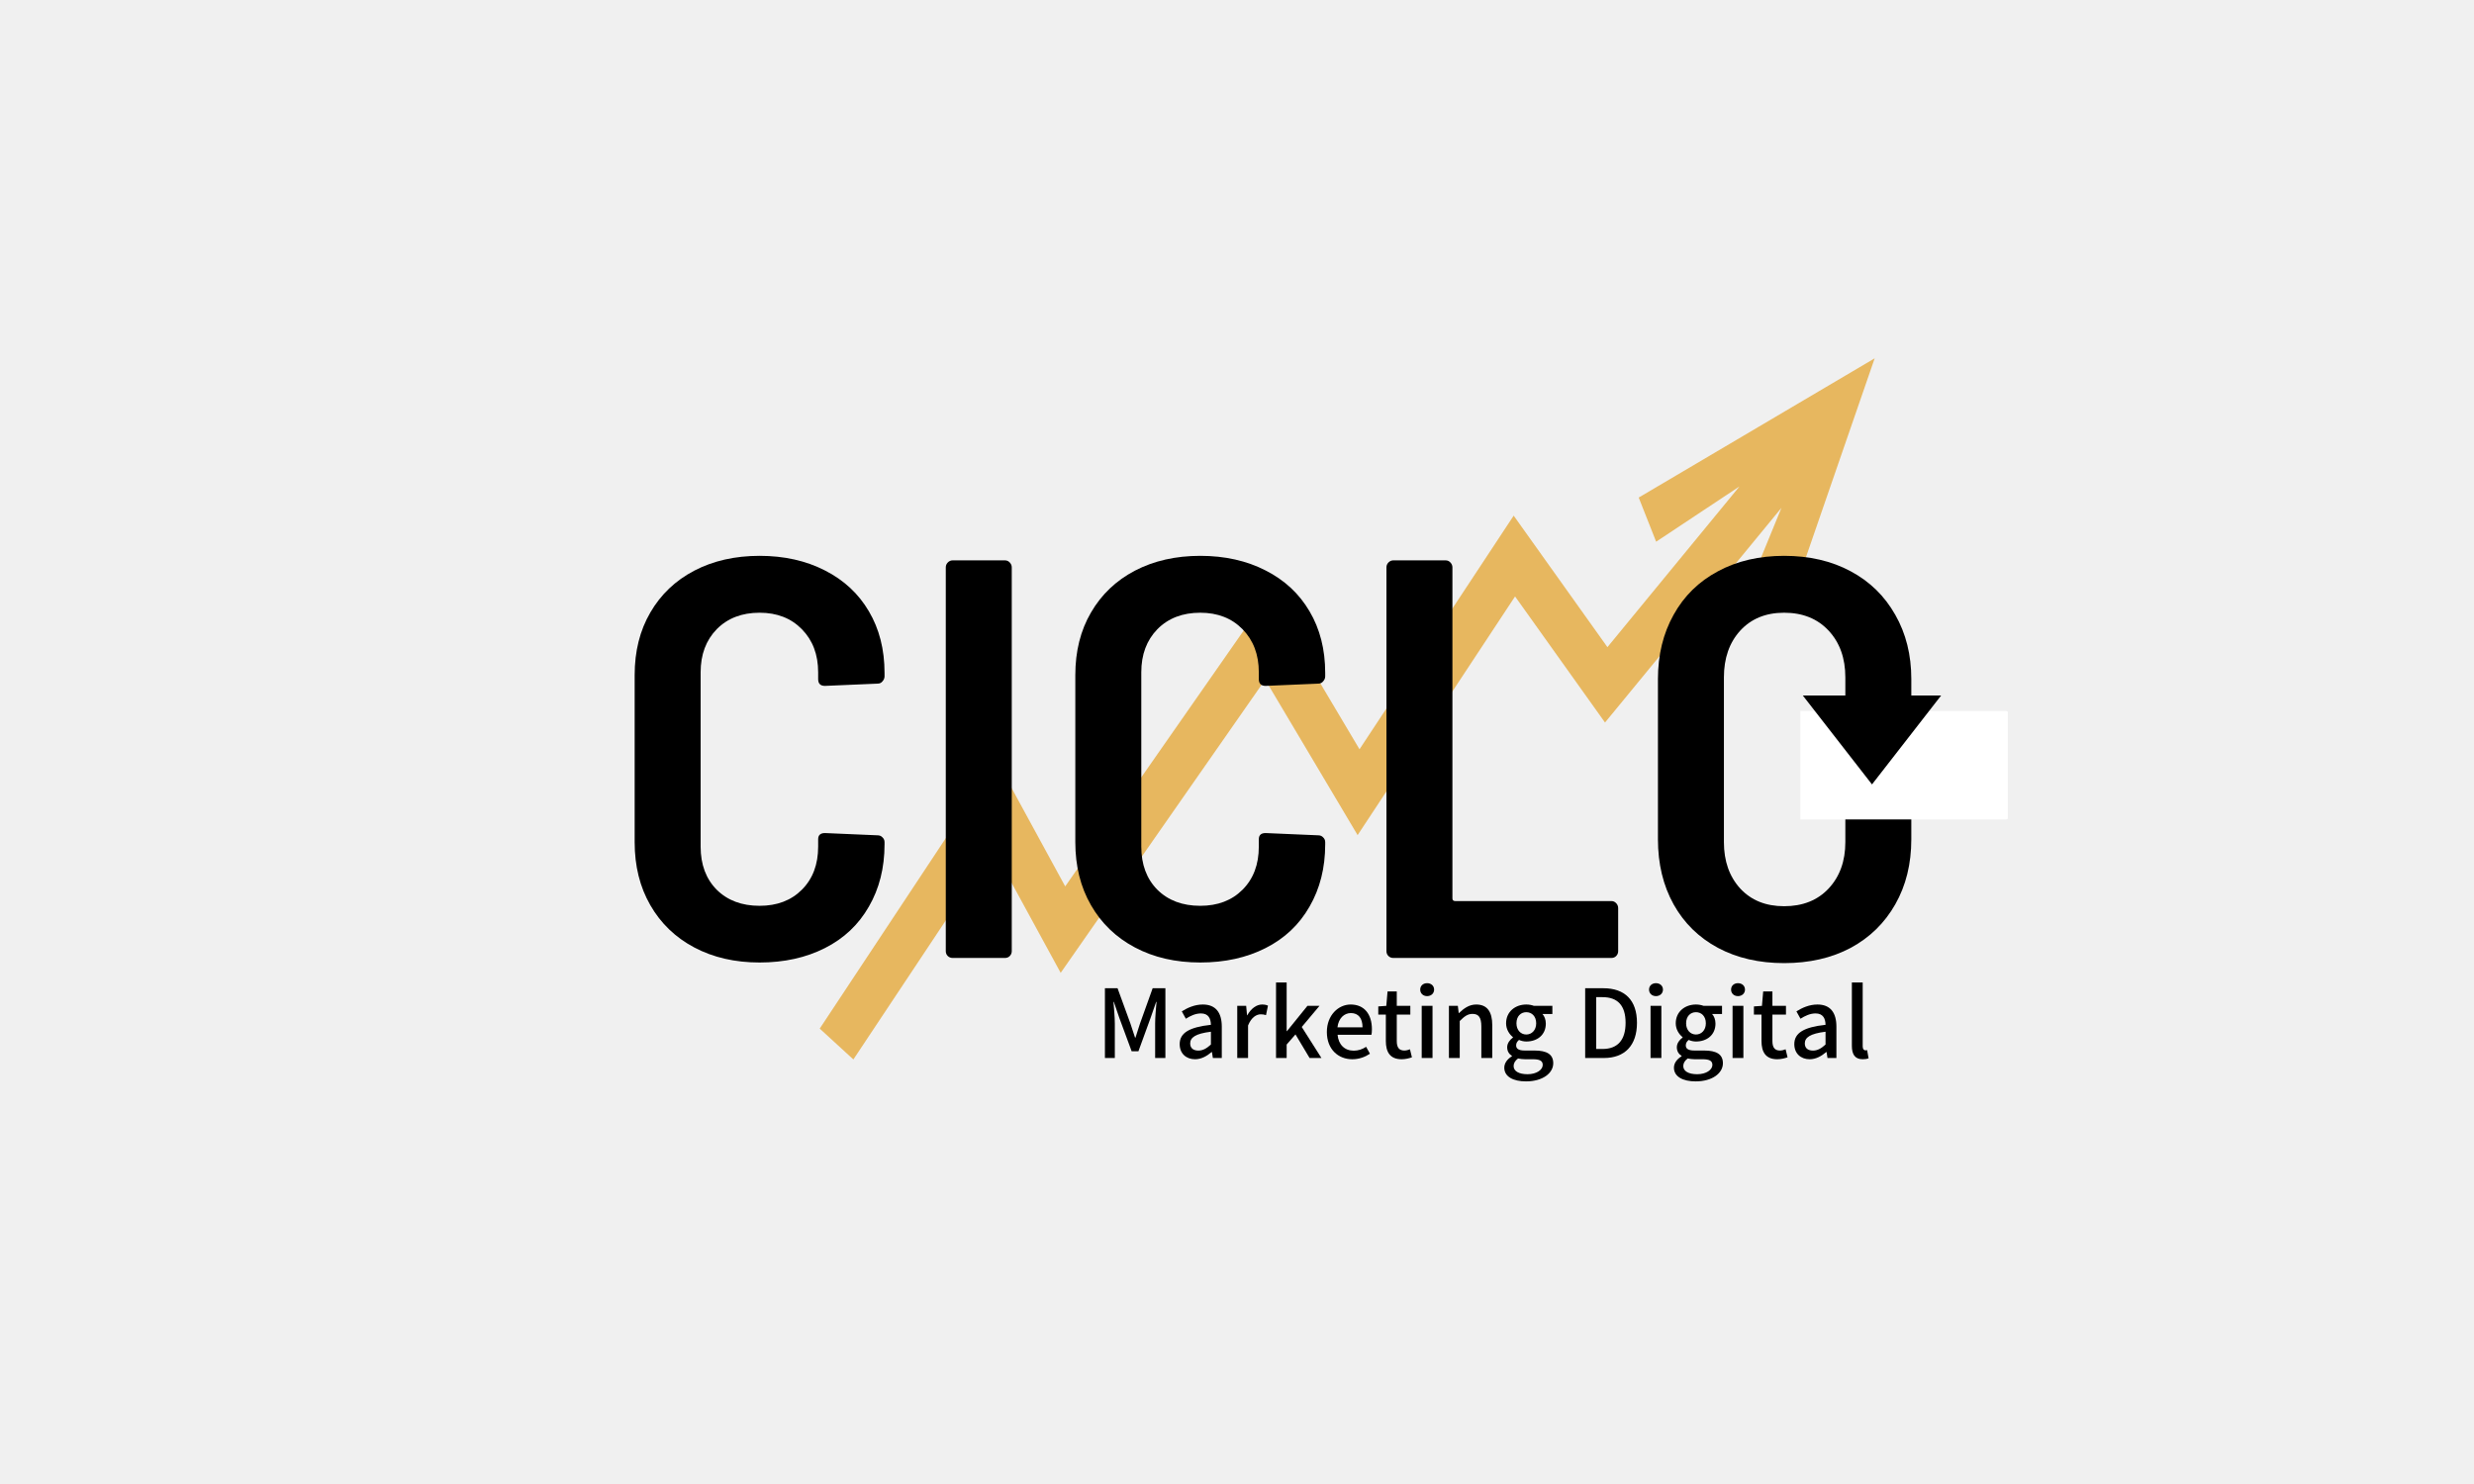
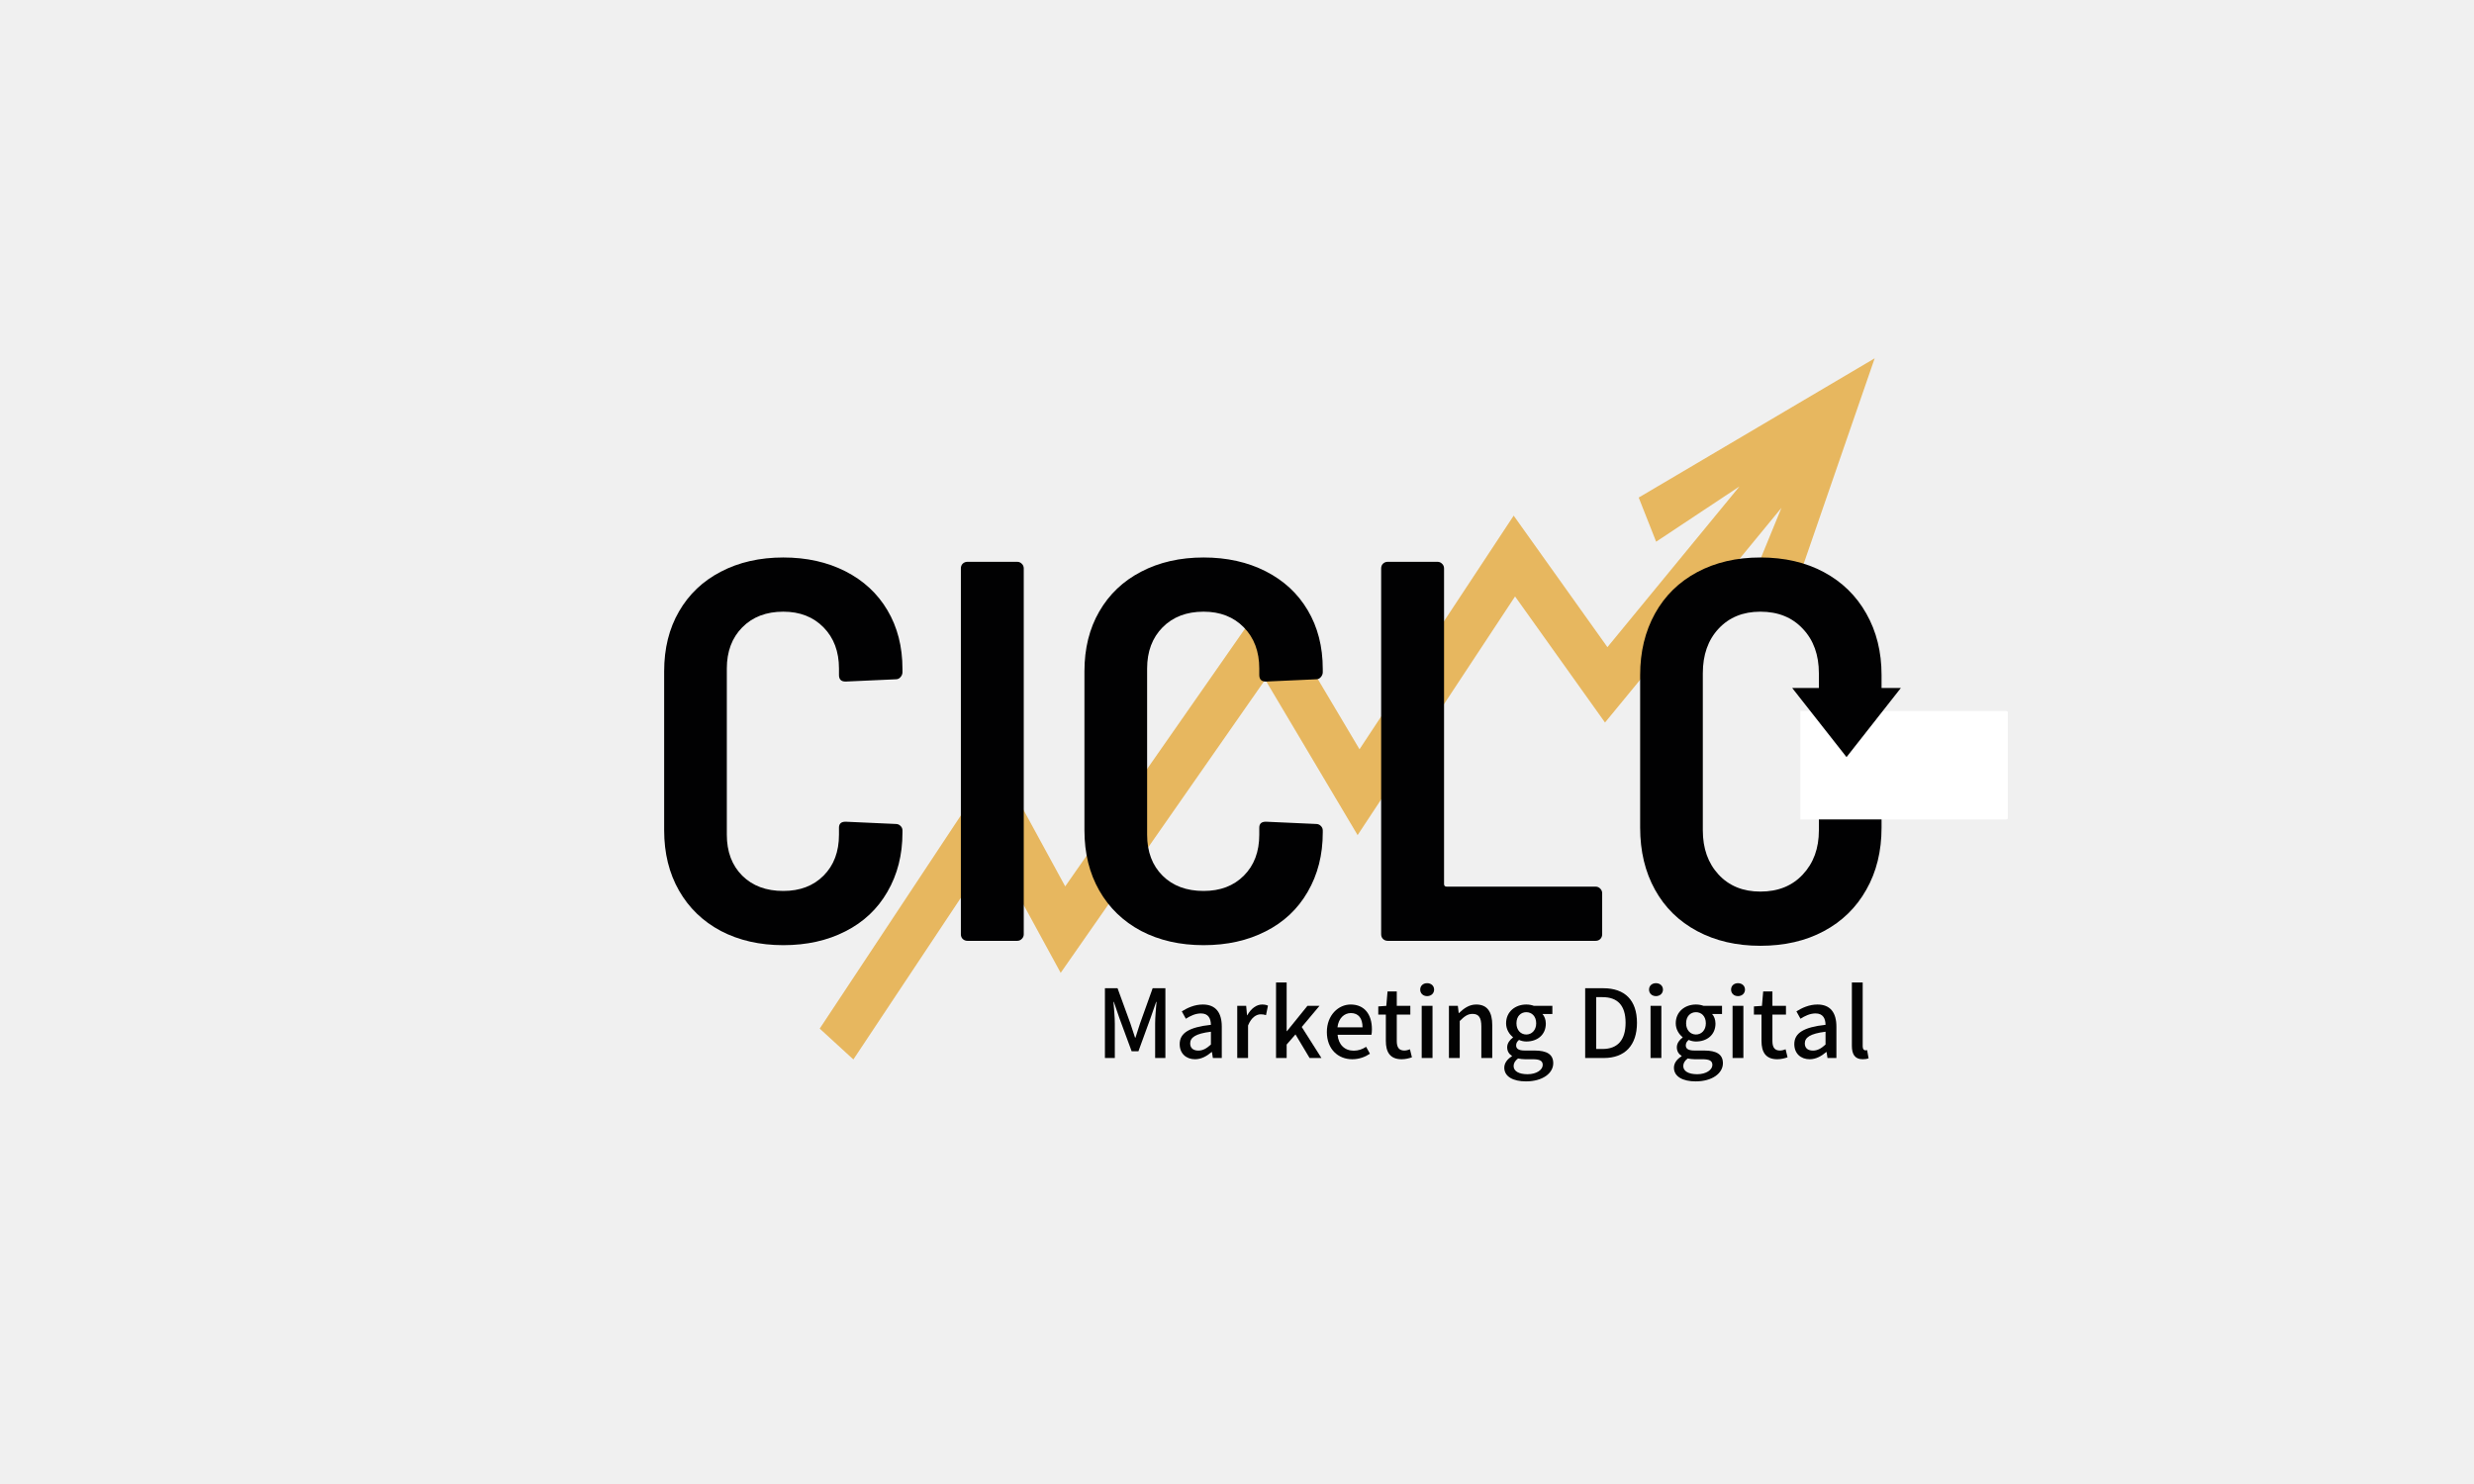
<svg xmlns="http://www.w3.org/2000/svg" width="250" zoomAndPan="magnify" viewBox="0 0 187.5 112.5" height="150" preserveAspectRatio="xMidYMid meet" version="1.0">
  <defs>
    <g />
-     <clipPath id="caa69b5c04">
+     <clipPath id="a425c3b63a">
      <path d="M 62.047 27.172 L 142.156 27.172 L 142.156 80.328 L 62.047 80.328 Z M 62.047 27.172 " clip-rule="nonzero" />
    </clipPath>
-     <clipPath id="be107abb8f">
+     <clipPath id="c1d5c8762c">
      <path d="M 136.445 53.891 L 152.168 53.891 L 152.168 62.129 L 136.445 62.129 Z M 136.445 53.891 " clip-rule="nonzero" />
    </clipPath>
-     <clipPath id="db0dd42213">
-       <path d="M 136.633 52.727 L 147.113 52.727 L 147.113 59.465 L 136.633 59.465 Z M 136.633 52.727 " clip-rule="nonzero" />
+     <clipPath id="88391df45c">
+       <path d="M 135.828 52.156 L 144.062 52.156 L 144.062 57.395 L 135.828 57.395 Z M 135.828 52.156 " clip-rule="nonzero" />
    </clipPath>
  </defs>
-   <g clip-path="url(#caa69b5c04)">
+   <g clip-path="url(#a425c3b63a)">
    <path fill="#e7b75f" d="M 124.195 37.719 L 125.516 41.066 L 131.832 36.875 L 121.824 49.059 L 114.719 39.09 L 103.035 56.801 L 96.109 45.145 L 80.73 67.195 L 75.551 57.691 L 62.125 77.977 L 64.676 80.316 L 75.273 64.371 L 80.387 73.75 L 95.887 51.523 L 102.891 63.309 L 114.824 45.215 L 121.641 54.773 L 135.012 38.5 L 132.227 45.297 L 135.504 46.195 L 142.078 27.164 L 124.195 37.719 " fill-opacity="1" fill-rule="nonzero" />
  </g>
-   <g fill="#000000" fill-opacity="1">
-     <g transform="translate(45.99065, 72.62123)">
+   <g fill="#010102" fill-opacity="1">
+     <g transform="translate(48.31856, 71.32353)">
      <g>
-         <path d="M 11.578 0.344 C 9.711 0.344 8.062 -0.035 6.625 -0.797 C 5.195 -1.555 4.086 -2.625 3.297 -4 C 2.504 -5.375 2.109 -6.969 2.109 -8.781 L 2.109 -21.438 C 2.109 -23.25 2.504 -24.832 3.297 -26.188 C 4.086 -27.551 5.195 -28.609 6.625 -29.359 C 8.062 -30.109 9.711 -30.484 11.578 -30.484 C 13.441 -30.484 15.094 -30.113 16.531 -29.375 C 17.969 -28.645 19.078 -27.613 19.859 -26.281 C 20.648 -24.945 21.047 -23.391 21.047 -21.609 L 21.047 -21.344 C 21.047 -21.207 20.992 -21.082 20.891 -20.969 C 20.797 -20.852 20.676 -20.797 20.531 -20.797 L 16.531 -20.625 C 16.188 -20.625 16.016 -20.797 16.016 -21.141 L 16.016 -21.656 C 16.016 -23 15.602 -24.086 14.781 -24.922 C 13.969 -25.754 12.898 -26.172 11.578 -26.172 C 10.234 -26.172 9.148 -25.754 8.328 -24.922 C 7.516 -24.086 7.109 -23 7.109 -21.656 L 7.109 -8.438 C 7.109 -7.082 7.516 -5.992 8.328 -5.172 C 9.148 -4.359 10.234 -3.953 11.578 -3.953 C 12.898 -3.953 13.969 -4.359 14.781 -5.172 C 15.602 -5.992 16.016 -7.082 16.016 -8.438 L 16.016 -9 C 16.016 -9.312 16.188 -9.469 16.531 -9.469 L 20.531 -9.297 C 20.676 -9.297 20.797 -9.242 20.891 -9.141 C 20.992 -9.047 21.047 -8.926 21.047 -8.781 L 21.047 -8.609 C 21.047 -6.828 20.648 -5.254 19.859 -3.891 C 19.078 -2.523 17.969 -1.477 16.531 -0.75 C 15.094 -0.02 13.441 0.344 11.578 0.344 Z M 11.578 0.344 " />
+         <path d="M 11.047 0.328 C 9.266 0.328 7.688 -0.031 6.312 -0.75 C 4.945 -1.477 3.891 -2.5 3.141 -3.812 C 2.391 -5.125 2.016 -6.645 2.016 -8.375 L 2.016 -20.438 C 2.016 -22.164 2.391 -23.676 3.141 -24.969 C 3.891 -26.27 4.945 -27.273 6.312 -27.984 C 7.688 -28.703 9.266 -29.062 11.047 -29.062 C 12.816 -29.062 14.383 -28.711 15.75 -28.016 C 17.125 -27.316 18.188 -26.332 18.938 -25.062 C 19.695 -23.789 20.078 -22.305 20.078 -20.609 L 20.078 -20.359 C 20.078 -20.223 20.023 -20.098 19.922 -19.984 C 19.828 -19.879 19.711 -19.828 19.578 -19.828 L 15.766 -19.656 C 15.43 -19.656 15.266 -19.82 15.266 -20.156 L 15.266 -20.641 C 15.266 -21.93 14.875 -22.973 14.094 -23.766 C 13.32 -24.555 12.305 -24.953 11.047 -24.953 C 9.754 -24.953 8.719 -24.555 7.938 -23.766 C 7.156 -22.973 6.766 -21.93 6.766 -20.641 L 6.766 -8.047 C 6.766 -6.754 7.156 -5.719 7.938 -4.938 C 8.719 -4.164 9.754 -3.781 11.047 -3.781 C 12.305 -3.781 13.32 -4.164 14.094 -4.938 C 14.875 -5.719 15.266 -6.754 15.266 -8.047 L 15.266 -8.578 C 15.266 -8.879 15.43 -9.031 15.766 -9.031 L 19.578 -8.859 C 19.711 -8.859 19.828 -8.812 19.922 -8.719 C 20.023 -8.625 20.078 -8.508 20.078 -8.375 L 20.078 -8.203 C 20.078 -6.516 19.695 -5.02 18.938 -3.719 C 18.188 -2.414 17.125 -1.414 15.75 -0.719 C 14.383 -0.02 12.816 0.328 11.047 0.328 Z M 11.047 0.328 " />
      </g>
    </g>
  </g>
-   <g fill="#000000" fill-opacity="1">
-     <g transform="translate(68.92936, 72.62123)">
+   <g fill="#010102" fill-opacity="1">
+     <g transform="translate(70.19733, 71.32353)">
      <g>
-         <path d="M 3.266 0 C 3.129 0 3.008 -0.047 2.906 -0.141 C 2.801 -0.242 2.75 -0.367 2.75 -0.516 L 2.75 -29.609 C 2.75 -29.754 2.801 -29.879 2.906 -29.984 C 3.008 -30.086 3.129 -30.141 3.266 -30.141 L 7.234 -30.141 C 7.379 -30.141 7.5 -30.086 7.594 -29.984 C 7.695 -29.879 7.75 -29.754 7.75 -29.609 L 7.75 -0.516 C 7.75 -0.367 7.695 -0.242 7.594 -0.141 C 7.5 -0.047 7.379 0 7.234 0 Z M 3.266 0 " />
+         <path d="M 3.125 0 C 2.988 0 2.867 -0.047 2.766 -0.141 C 2.672 -0.234 2.625 -0.352 2.625 -0.5 L 2.625 -28.234 C 2.625 -28.379 2.672 -28.5 2.766 -28.594 C 2.867 -28.688 2.988 -28.734 3.125 -28.734 L 6.891 -28.734 C 7.023 -28.734 7.141 -28.688 7.234 -28.594 C 7.336 -28.5 7.391 -28.379 7.391 -28.234 L 7.391 -0.5 C 7.391 -0.352 7.336 -0.234 7.234 -0.141 C 7.141 -0.047 7.023 0 6.891 0 Z M 3.125 0 " />
      </g>
    </g>
  </g>
-   <g fill="#000000" fill-opacity="1">
-     <g transform="translate(79.38734, 72.62123)">
+   <g fill="#010102" fill-opacity="1">
+     <g transform="translate(80.17207, 71.32353)">
      <g>
-         <path d="M 11.578 0.344 C 9.711 0.344 8.062 -0.035 6.625 -0.797 C 5.195 -1.555 4.086 -2.625 3.297 -4 C 2.504 -5.375 2.109 -6.969 2.109 -8.781 L 2.109 -21.438 C 2.109 -23.25 2.504 -24.832 3.297 -26.188 C 4.086 -27.551 5.195 -28.609 6.625 -29.359 C 8.062 -30.109 9.711 -30.484 11.578 -30.484 C 13.441 -30.484 15.094 -30.113 16.531 -29.375 C 17.969 -28.645 19.078 -27.613 19.859 -26.281 C 20.648 -24.945 21.047 -23.391 21.047 -21.609 L 21.047 -21.344 C 21.047 -21.207 20.992 -21.082 20.891 -20.969 C 20.797 -20.852 20.676 -20.797 20.531 -20.797 L 16.531 -20.625 C 16.188 -20.625 16.016 -20.797 16.016 -21.141 L 16.016 -21.656 C 16.016 -23 15.602 -24.086 14.781 -24.922 C 13.969 -25.754 12.898 -26.172 11.578 -26.172 C 10.234 -26.172 9.148 -25.754 8.328 -24.922 C 7.516 -24.086 7.109 -23 7.109 -21.656 L 7.109 -8.438 C 7.109 -7.082 7.516 -5.992 8.328 -5.172 C 9.148 -4.359 10.234 -3.953 11.578 -3.953 C 12.898 -3.953 13.969 -4.359 14.781 -5.172 C 15.602 -5.992 16.016 -7.082 16.016 -8.438 L 16.016 -9 C 16.016 -9.312 16.188 -9.469 16.531 -9.469 L 20.531 -9.297 C 20.676 -9.297 20.797 -9.242 20.891 -9.141 C 20.992 -9.047 21.047 -8.926 21.047 -8.781 L 21.047 -8.609 C 21.047 -6.828 20.648 -5.254 19.859 -3.891 C 19.078 -2.523 17.969 -1.477 16.531 -0.75 C 15.094 -0.02 13.441 0.344 11.578 0.344 Z M 11.578 0.344 " />
+         <path d="M 11.047 0.328 C 9.266 0.328 7.688 -0.031 6.312 -0.75 C 4.945 -1.477 3.891 -2.5 3.141 -3.812 C 2.391 -5.125 2.016 -6.645 2.016 -8.375 L 2.016 -20.438 C 2.016 -22.164 2.391 -23.676 3.141 -24.969 C 3.891 -26.27 4.945 -27.273 6.312 -27.984 C 7.688 -28.703 9.266 -29.062 11.047 -29.062 C 12.816 -29.062 14.383 -28.711 15.75 -28.016 C 17.125 -27.316 18.188 -26.332 18.938 -25.062 C 19.695 -23.789 20.078 -22.305 20.078 -20.609 L 20.078 -20.359 C 20.078 -20.223 20.023 -20.098 19.922 -19.984 C 19.828 -19.879 19.711 -19.828 19.578 -19.828 L 15.766 -19.656 C 15.43 -19.656 15.266 -19.82 15.266 -20.156 L 15.266 -20.641 C 15.266 -21.93 14.875 -22.973 14.094 -23.766 C 13.32 -24.555 12.305 -24.953 11.047 -24.953 C 9.754 -24.953 8.719 -24.555 7.938 -23.766 C 7.156 -22.973 6.766 -21.93 6.766 -20.641 L 6.766 -8.047 C 6.766 -6.754 7.156 -5.719 7.938 -4.938 C 8.719 -4.164 9.754 -3.781 11.047 -3.781 C 12.305 -3.781 13.32 -4.164 14.094 -4.938 C 14.875 -5.719 15.266 -6.754 15.266 -8.047 L 15.266 -8.578 C 15.266 -8.879 15.43 -9.031 15.766 -9.031 L 19.578 -8.859 C 19.711 -8.859 19.828 -8.812 19.922 -8.719 C 20.023 -8.625 20.078 -8.508 20.078 -8.375 L 20.078 -8.203 C 20.078 -6.516 19.695 -5.02 18.938 -3.719 C 18.188 -2.414 17.125 -1.414 15.75 -0.719 C 14.383 -0.02 12.816 0.328 11.047 0.328 Z M 11.047 0.328 " />
      </g>
    </g>
  </g>
-   <g fill="#000000" fill-opacity="1">
-     <g transform="translate(102.3261, 72.62123)">
+   <g fill="#010102" fill-opacity="1">
+     <g transform="translate(102.0508, 71.32353)">
      <g>
-         <path d="M 3.266 0 C 3.129 0 3.008 -0.047 2.906 -0.141 C 2.801 -0.242 2.75 -0.367 2.75 -0.516 L 2.75 -29.609 C 2.75 -29.754 2.801 -29.879 2.906 -29.984 C 3.008 -30.086 3.129 -30.141 3.266 -30.141 L 7.234 -30.141 C 7.379 -30.141 7.5 -30.086 7.594 -29.984 C 7.695 -29.879 7.75 -29.754 7.75 -29.609 L 7.75 -4.516 C 7.75 -4.379 7.82 -4.312 7.969 -4.312 L 19.797 -4.312 C 19.941 -4.312 20.062 -4.258 20.156 -4.156 C 20.258 -4.051 20.312 -3.926 20.312 -3.781 L 20.312 -0.516 C 20.312 -0.367 20.258 -0.242 20.156 -0.141 C 20.062 -0.047 19.941 0 19.797 0 Z M 3.266 0 " />
+         <path d="M 3.125 0 C 2.988 0 2.867 -0.047 2.766 -0.141 C 2.672 -0.234 2.625 -0.352 2.625 -0.5 L 2.625 -28.234 C 2.625 -28.379 2.672 -28.5 2.766 -28.594 C 2.867 -28.688 2.988 -28.734 3.125 -28.734 L 6.891 -28.734 C 7.023 -28.734 7.141 -28.688 7.234 -28.594 C 7.336 -28.5 7.391 -28.379 7.391 -28.234 L 7.391 -4.312 C 7.391 -4.176 7.457 -4.109 7.594 -4.109 L 18.875 -4.109 C 19.02 -4.109 19.141 -4.055 19.234 -3.953 C 19.328 -3.859 19.375 -3.742 19.375 -3.609 L 19.375 -0.5 C 19.375 -0.352 19.328 -0.234 19.234 -0.141 C 19.141 -0.047 19.02 0 18.875 0 Z M 3.125 0 " />
      </g>
    </g>
  </g>
-   <g fill="#000000" fill-opacity="1">
-     <g transform="translate(123.5433, 72.62123)">
+   <g fill="#010102" fill-opacity="1">
+     <g transform="translate(122.2877, 71.32353)">
      <g>
-         <path d="M 11.672 0.391 C 9.773 0.391 8.102 0.004 6.656 -0.766 C 5.207 -1.547 4.086 -2.645 3.297 -4.062 C 2.504 -5.488 2.109 -7.133 2.109 -9 L 2.109 -21.141 C 2.109 -22.973 2.504 -24.598 3.297 -26.016 C 4.086 -27.441 5.207 -28.539 6.656 -29.312 C 8.102 -30.094 9.773 -30.484 11.672 -30.484 C 13.586 -30.484 15.27 -30.094 16.719 -29.312 C 18.164 -28.539 19.289 -27.441 20.094 -26.016 C 20.906 -24.598 21.312 -22.973 21.312 -21.141 L 21.312 -9 C 21.312 -7.133 20.906 -5.488 20.094 -4.062 C 19.289 -2.645 18.164 -1.547 16.719 -0.766 C 15.27 0.004 13.586 0.391 11.672 0.391 Z M 11.672 -3.922 C 13.078 -3.922 14.203 -4.367 15.047 -5.266 C 15.891 -6.172 16.312 -7.344 16.312 -8.781 L 16.312 -21.266 C 16.312 -22.723 15.891 -23.906 15.047 -24.812 C 14.203 -25.719 13.078 -26.172 11.672 -26.172 C 10.285 -26.172 9.176 -25.719 8.344 -24.812 C 7.52 -23.906 7.109 -22.723 7.109 -21.266 L 7.109 -8.781 C 7.109 -7.344 7.52 -6.172 8.344 -5.266 C 9.176 -4.367 10.285 -3.922 11.672 -3.922 Z M 11.672 -3.922 " />
+         <path d="M 11.125 0.375 C 9.32 0.375 7.727 0.004 6.344 -0.734 C 4.957 -1.473 3.891 -2.52 3.141 -3.875 C 2.391 -5.227 2.016 -6.797 2.016 -8.578 L 2.016 -20.156 C 2.016 -21.906 2.391 -23.457 3.141 -24.812 C 3.891 -26.164 4.957 -27.211 6.344 -27.953 C 7.727 -28.691 9.32 -29.062 11.125 -29.062 C 12.957 -29.062 14.562 -28.691 15.938 -27.953 C 17.32 -27.211 18.395 -26.164 19.156 -24.812 C 19.926 -23.457 20.312 -21.906 20.312 -20.156 L 20.312 -8.578 C 20.312 -6.797 19.926 -5.227 19.156 -3.875 C 18.395 -2.52 17.32 -1.473 15.938 -0.734 C 14.562 0.004 12.957 0.375 11.125 0.375 Z M 11.125 -3.734 C 12.469 -3.734 13.539 -4.164 14.344 -5.031 C 15.156 -5.895 15.562 -7.008 15.562 -8.375 L 15.562 -20.281 C 15.562 -21.676 15.156 -22.801 14.344 -23.656 C 13.539 -24.52 12.469 -24.953 11.125 -24.953 C 9.812 -24.953 8.754 -24.52 7.953 -23.656 C 7.16 -22.801 6.766 -21.676 6.766 -20.281 L 6.766 -8.375 C 6.766 -7.008 7.16 -5.895 7.953 -5.031 C 8.754 -4.164 9.812 -3.734 11.125 -3.734 Z M 11.125 -3.734 " />
      </g>
    </g>
  </g>
-   <g clip-path="url(#be107abb8f)">
+   <g clip-path="url(#c1d5c8762c)">
    <path fill="#ffffff" d="M 151.98 62.121 L 135.453 62.121 C 135.262 62.121 135.105 61.973 135.105 61.789 L 135.105 54.23 C 135.105 54.047 135.262 53.898 135.453 53.898 L 151.98 53.898 C 152.172 53.898 152.328 54.047 152.328 54.23 L 152.328 61.789 C 152.328 61.973 152.172 62.121 151.98 62.121 Z M 151.98 62.121 " fill-opacity="1" fill-rule="nonzero" />
  </g>
-   <g clip-path="url(#db0dd42213)">
-     <path fill="#000000" d="M 136.633 52.727 L 141.875 59.465 L 147.113 52.727 Z M 136.633 52.727 " fill-opacity="1" fill-rule="nonzero" />
+   <g clip-path="url(#88391df45c)">
+     <path fill="#010102" d="M 135.828 52.156 L 139.945 57.395 L 144.062 52.156 Z M 135.828 52.156 " fill-opacity="1" fill-rule="nonzero" />
  </g>
-   <g fill="#000000" fill-opacity="1">
+   <g fill="#030303" fill-opacity="1">
    <g transform="translate(83.04553, 80.20549)">
      <g>
        <path d="M 0.695 0 L 1.445 0 L 1.445 -2.617 C 1.445 -3.09 1.379 -3.773 1.344 -4.254 L 1.371 -4.254 L 1.789 -3.031 L 2.719 -0.512 L 3.234 -0.512 L 4.152 -3.031 L 4.578 -4.254 L 4.605 -4.254 C 4.562 -3.773 4.5 -3.09 4.5 -2.617 L 4.5 0 L 5.277 0 L 5.277 -5.289 L 4.312 -5.289 L 3.355 -2.617 C 3.234 -2.266 3.133 -1.906 3.012 -1.547 L 2.977 -1.547 C 2.852 -1.906 2.746 -2.266 2.625 -2.617 L 1.652 -5.289 L 0.695 -5.289 Z M 0.695 0 " />
      </g>
    </g>
  </g>
-   <g fill="#000000" fill-opacity="1">
+   <g fill="#030303" fill-opacity="1">
    <g transform="translate(89.01105, 80.20549)">
      <g>
        <path d="M 1.559 0.094 C 2.035 0.094 2.457 -0.145 2.816 -0.453 L 2.84 -0.453 L 2.91 0 L 3.586 0 L 3.586 -2.379 C 3.586 -3.43 3.133 -4.055 2.148 -4.055 C 1.516 -4.055 0.965 -3.793 0.555 -3.535 L 0.863 -2.977 C 1.199 -3.191 1.59 -3.379 2.004 -3.379 C 2.586 -3.379 2.754 -2.977 2.762 -2.516 C 1.113 -2.336 0.395 -1.898 0.395 -1.051 C 0.395 -0.352 0.875 0.094 1.559 0.094 Z M 1.812 -0.562 C 1.461 -0.562 1.191 -0.719 1.191 -1.105 C 1.191 -1.551 1.59 -1.848 2.762 -1.992 L 2.762 -1.02 C 2.438 -0.727 2.156 -0.562 1.812 -0.562 Z M 1.812 -0.562 " />
      </g>
    </g>
  </g>
-   <g fill="#000000" fill-opacity="1">
+   <g fill="#030303" fill-opacity="1">
    <g transform="translate(93.14379, 80.20549)">
      <g>
        <path d="M 0.625 0 L 1.445 0 L 1.445 -2.465 C 1.695 -3.09 2.086 -3.312 2.406 -3.312 C 2.566 -3.312 2.668 -3.293 2.805 -3.25 L 2.953 -3.969 C 2.832 -4.023 2.703 -4.055 2.508 -4.055 C 2.086 -4.055 1.668 -3.75 1.387 -3.242 L 1.367 -3.242 L 1.301 -3.953 L 0.625 -3.953 Z M 0.625 0 " />
      </g>
    </g>
  </g>
-   <g fill="#000000" fill-opacity="1">
+   <g fill="#030303" fill-opacity="1">
    <g transform="translate(96.08343, 80.20549)">
      <g>
        <path d="M 0.625 0 L 1.43 0 L 1.43 -1.02 L 2.098 -1.789 L 3.168 0 L 4.066 0 L 2.574 -2.352 L 3.918 -3.953 L 3.004 -3.953 L 1.453 -2.035 L 1.43 -2.035 L 1.43 -5.727 L 0.625 -5.727 Z M 0.625 0 " />
      </g>
    </g>
  </g>
-   <g fill="#000000" fill-opacity="1">
+   <g fill="#030303" fill-opacity="1">
    <g transform="translate(100.2162, 80.20549)">
      <g>
        <path d="M 2.27 0.094 C 2.789 0.094 3.242 -0.078 3.609 -0.324 L 3.32 -0.848 C 3.031 -0.66 2.73 -0.555 2.379 -0.555 C 1.695 -0.555 1.223 -1.008 1.156 -1.762 L 3.723 -1.762 C 3.746 -1.855 3.758 -2.02 3.758 -2.18 C 3.758 -3.301 3.199 -4.055 2.148 -4.055 C 1.223 -4.055 0.344 -3.254 0.344 -1.969 C 0.344 -0.668 1.199 0.094 2.27 0.094 Z M 1.148 -2.328 C 1.23 -3.027 1.668 -3.406 2.164 -3.406 C 2.738 -3.406 3.047 -3.012 3.047 -2.328 Z M 1.148 -2.328 " />
      </g>
    </g>
  </g>
-   <g fill="#000000" fill-opacity="1">
+   <g fill="#030303" fill-opacity="1">
    <g transform="translate(104.277, 80.20549)">
      <g>
        <path d="M 1.953 0.094 C 2.242 0.094 2.508 0.023 2.73 -0.051 L 2.582 -0.66 C 2.465 -0.609 2.293 -0.566 2.156 -0.566 C 1.746 -0.566 1.582 -0.812 1.582 -1.285 L 1.582 -3.293 L 2.609 -3.293 L 2.609 -3.953 L 1.582 -3.953 L 1.582 -5.047 L 0.883 -5.047 L 0.789 -3.953 L 0.18 -3.91 L 0.18 -3.293 L 0.754 -3.293 L 0.754 -1.293 C 0.754 -0.461 1.062 0.094 1.953 0.094 Z M 1.953 0.094 " />
      </g>
    </g>
  </g>
-   <g fill="#000000" fill-opacity="1">
+   <g fill="#030303" fill-opacity="1">
    <g transform="translate(107.1232, 80.20549)">
      <g>
        <path d="M 0.625 0 L 1.445 0 L 1.445 -3.953 L 0.625 -3.953 Z M 1.035 -4.691 C 1.336 -4.691 1.566 -4.895 1.566 -5.184 C 1.566 -5.477 1.336 -5.672 1.035 -5.672 C 0.734 -5.672 0.512 -5.477 0.512 -5.184 C 0.512 -4.895 0.734 -4.691 1.035 -4.691 Z M 1.035 -4.691 " />
      </g>
    </g>
  </g>
-   <g fill="#000000" fill-opacity="1">
+   <g fill="#030303" fill-opacity="1">
    <g transform="translate(109.186, 80.20549)">
      <g>
        <path d="M 0.625 0 L 1.445 0 L 1.445 -2.805 C 1.797 -3.156 2.047 -3.344 2.414 -3.344 C 2.883 -3.344 3.082 -3.07 3.082 -2.387 L 3.082 0 L 3.91 0 L 3.91 -2.488 C 3.91 -3.492 3.535 -4.055 2.695 -4.055 C 2.156 -4.055 1.754 -3.758 1.387 -3.406 L 1.367 -3.406 L 1.301 -3.953 L 0.625 -3.953 Z M 0.625 0 " />
      </g>
    </g>
  </g>
-   <g fill="#000000" fill-opacity="1">
+   <g fill="#030303" fill-opacity="1">
    <g transform="translate(113.6709, 80.20549)">
      <g>
        <path d="M 1.977 1.773 C 3.242 1.773 4.047 1.156 4.047 0.395 C 4.047 -0.281 3.559 -0.566 2.625 -0.566 L 1.898 -0.566 C 1.395 -0.566 1.234 -0.719 1.234 -0.957 C 1.234 -1.145 1.324 -1.258 1.453 -1.371 C 1.625 -1.293 1.824 -1.25 2.004 -1.25 C 2.832 -1.25 3.484 -1.746 3.484 -2.609 C 3.484 -2.91 3.379 -3.176 3.227 -3.336 L 3.98 -3.336 L 3.98 -3.953 L 2.582 -3.953 C 2.43 -4.012 2.227 -4.055 2.004 -4.055 C 1.188 -4.055 0.473 -3.527 0.473 -2.629 C 0.473 -2.164 0.727 -1.789 0.992 -1.582 L 0.992 -1.551 C 0.777 -1.395 0.555 -1.129 0.555 -0.82 C 0.555 -0.496 0.711 -0.289 0.914 -0.164 L 0.914 -0.129 C 0.547 0.094 0.336 0.402 0.336 0.734 C 0.336 1.422 1.027 1.773 1.977 1.773 Z M 2.004 -1.781 C 1.594 -1.781 1.258 -2.105 1.258 -2.629 C 1.258 -3.168 1.59 -3.473 2.004 -3.473 C 2.422 -3.473 2.754 -3.164 2.754 -2.629 C 2.754 -2.105 2.414 -1.781 2.004 -1.781 Z M 2.098 1.23 C 1.445 1.23 1.043 1 1.043 0.609 C 1.043 0.41 1.145 0.207 1.379 0.035 C 1.547 0.07 1.727 0.094 1.91 0.094 L 2.508 0.094 C 2.988 0.094 3.25 0.195 3.25 0.523 C 3.25 0.891 2.789 1.23 2.098 1.23 Z M 2.098 1.23 " />
      </g>
    </g>
  </g>
-   <g fill="#000000" fill-opacity="1">
+   <g fill="#030303" fill-opacity="1">
    <g transform="translate(117.8252, 80.20549)">
      <g />
    </g>
  </g>
-   <g fill="#000000" fill-opacity="1">
+   <g fill="#030303" fill-opacity="1">
    <g transform="translate(119.4424, 80.20549)">
      <g>
        <path d="M 0.695 0 L 2.113 0 C 3.695 0 4.621 -0.949 4.621 -2.668 C 4.621 -4.391 3.695 -5.289 2.07 -5.289 L 0.695 -5.289 Z M 1.531 -0.684 L 1.531 -4.613 L 2.012 -4.613 C 3.148 -4.613 3.758 -3.988 3.758 -2.668 C 3.758 -1.352 3.148 -0.684 2.012 -0.684 Z M 1.531 -0.684 " />
      </g>
    </g>
  </g>
-   <g fill="#000000" fill-opacity="1">
+   <g fill="#030303" fill-opacity="1">
    <g transform="translate(124.4664, 80.20549)">
      <g>
        <path d="M 0.625 0 L 1.445 0 L 1.445 -3.953 L 0.625 -3.953 Z M 1.035 -4.691 C 1.336 -4.691 1.566 -4.895 1.566 -5.184 C 1.566 -5.477 1.336 -5.672 1.035 -5.672 C 0.734 -5.672 0.512 -5.477 0.512 -5.184 C 0.512 -4.895 0.734 -4.691 1.035 -4.691 Z M 1.035 -4.691 " />
      </g>
    </g>
  </g>
-   <g fill="#000000" fill-opacity="1">
+   <g fill="#030303" fill-opacity="1">
    <g transform="translate(126.5291, 80.20549)">
      <g>
        <path d="M 1.977 1.773 C 3.242 1.773 4.047 1.156 4.047 0.395 C 4.047 -0.281 3.559 -0.566 2.625 -0.566 L 1.898 -0.566 C 1.395 -0.566 1.234 -0.719 1.234 -0.957 C 1.234 -1.145 1.324 -1.258 1.453 -1.371 C 1.625 -1.293 1.824 -1.25 2.004 -1.25 C 2.832 -1.25 3.484 -1.746 3.484 -2.609 C 3.484 -2.91 3.379 -3.176 3.227 -3.336 L 3.98 -3.336 L 3.98 -3.953 L 2.582 -3.953 C 2.43 -4.012 2.227 -4.055 2.004 -4.055 C 1.188 -4.055 0.473 -3.527 0.473 -2.629 C 0.473 -2.164 0.727 -1.789 0.992 -1.582 L 0.992 -1.551 C 0.777 -1.395 0.555 -1.129 0.555 -0.82 C 0.555 -0.496 0.711 -0.289 0.914 -0.164 L 0.914 -0.129 C 0.547 0.094 0.336 0.402 0.336 0.734 C 0.336 1.422 1.027 1.773 1.977 1.773 Z M 2.004 -1.781 C 1.594 -1.781 1.258 -2.105 1.258 -2.629 C 1.258 -3.168 1.59 -3.473 2.004 -3.473 C 2.422 -3.473 2.754 -3.164 2.754 -2.629 C 2.754 -2.105 2.414 -1.781 2.004 -1.781 Z M 2.098 1.23 C 1.445 1.23 1.043 1 1.043 0.609 C 1.043 0.41 1.145 0.207 1.379 0.035 C 1.547 0.07 1.727 0.094 1.91 0.094 L 2.508 0.094 C 2.988 0.094 3.25 0.195 3.25 0.523 C 3.25 0.891 2.789 1.23 2.098 1.23 Z M 2.098 1.23 " />
      </g>
    </g>
  </g>
-   <g fill="#000000" fill-opacity="1">
+   <g fill="#030303" fill-opacity="1">
    <g transform="translate(130.6834, 80.20549)">
      <g>
        <path d="M 0.625 0 L 1.445 0 L 1.445 -3.953 L 0.625 -3.953 Z M 1.035 -4.691 C 1.336 -4.691 1.566 -4.895 1.566 -5.184 C 1.566 -5.477 1.336 -5.672 1.035 -5.672 C 0.734 -5.672 0.512 -5.477 0.512 -5.184 C 0.512 -4.895 0.734 -4.691 1.035 -4.691 Z M 1.035 -4.691 " />
      </g>
    </g>
  </g>
-   <g fill="#000000" fill-opacity="1">
+   <g fill="#030303" fill-opacity="1">
    <g transform="translate(132.7462, 80.20549)">
      <g>
        <path d="M 1.953 0.094 C 2.242 0.094 2.508 0.023 2.73 -0.051 L 2.582 -0.66 C 2.465 -0.609 2.293 -0.566 2.156 -0.566 C 1.746 -0.566 1.582 -0.812 1.582 -1.285 L 1.582 -3.293 L 2.609 -3.293 L 2.609 -3.953 L 1.582 -3.953 L 1.582 -5.047 L 0.883 -5.047 L 0.789 -3.953 L 0.18 -3.91 L 0.18 -3.293 L 0.754 -3.293 L 0.754 -1.293 C 0.754 -0.461 1.062 0.094 1.953 0.094 Z M 1.953 0.094 " />
      </g>
    </g>
  </g>
-   <g fill="#000000" fill-opacity="1">
+   <g fill="#030303" fill-opacity="1">
    <g transform="translate(135.5924, 80.20549)">
      <g>
        <path d="M 1.559 0.094 C 2.035 0.094 2.457 -0.145 2.816 -0.453 L 2.84 -0.453 L 2.91 0 L 3.586 0 L 3.586 -2.379 C 3.586 -3.43 3.133 -4.055 2.148 -4.055 C 1.516 -4.055 0.965 -3.793 0.555 -3.535 L 0.863 -2.977 C 1.199 -3.191 1.59 -3.379 2.004 -3.379 C 2.586 -3.379 2.754 -2.977 2.762 -2.516 C 1.113 -2.336 0.395 -1.898 0.395 -1.051 C 0.395 -0.352 0.875 0.094 1.559 0.094 Z M 1.812 -0.562 C 1.461 -0.562 1.191 -0.719 1.191 -1.105 C 1.191 -1.551 1.59 -1.848 2.762 -1.992 L 2.762 -1.02 C 2.438 -0.727 2.156 -0.562 1.812 -0.562 Z M 1.812 -0.562 " />
      </g>
    </g>
  </g>
-   <g fill="#000000" fill-opacity="1">
+   <g fill="#030303" fill-opacity="1">
    <g transform="translate(139.7252, 80.20549)">
      <g>
        <path d="M 1.445 0.094 C 1.645 0.094 1.789 0.066 1.891 0.027 L 1.781 -0.598 C 1.711 -0.582 1.684 -0.582 1.645 -0.582 C 1.547 -0.582 1.445 -0.66 1.445 -0.883 L 1.445 -5.727 L 0.625 -5.727 L 0.625 -0.926 C 0.625 -0.289 0.848 0.094 1.445 0.094 Z M 1.445 0.094 " />
      </g>
    </g>
  </g>
</svg>
